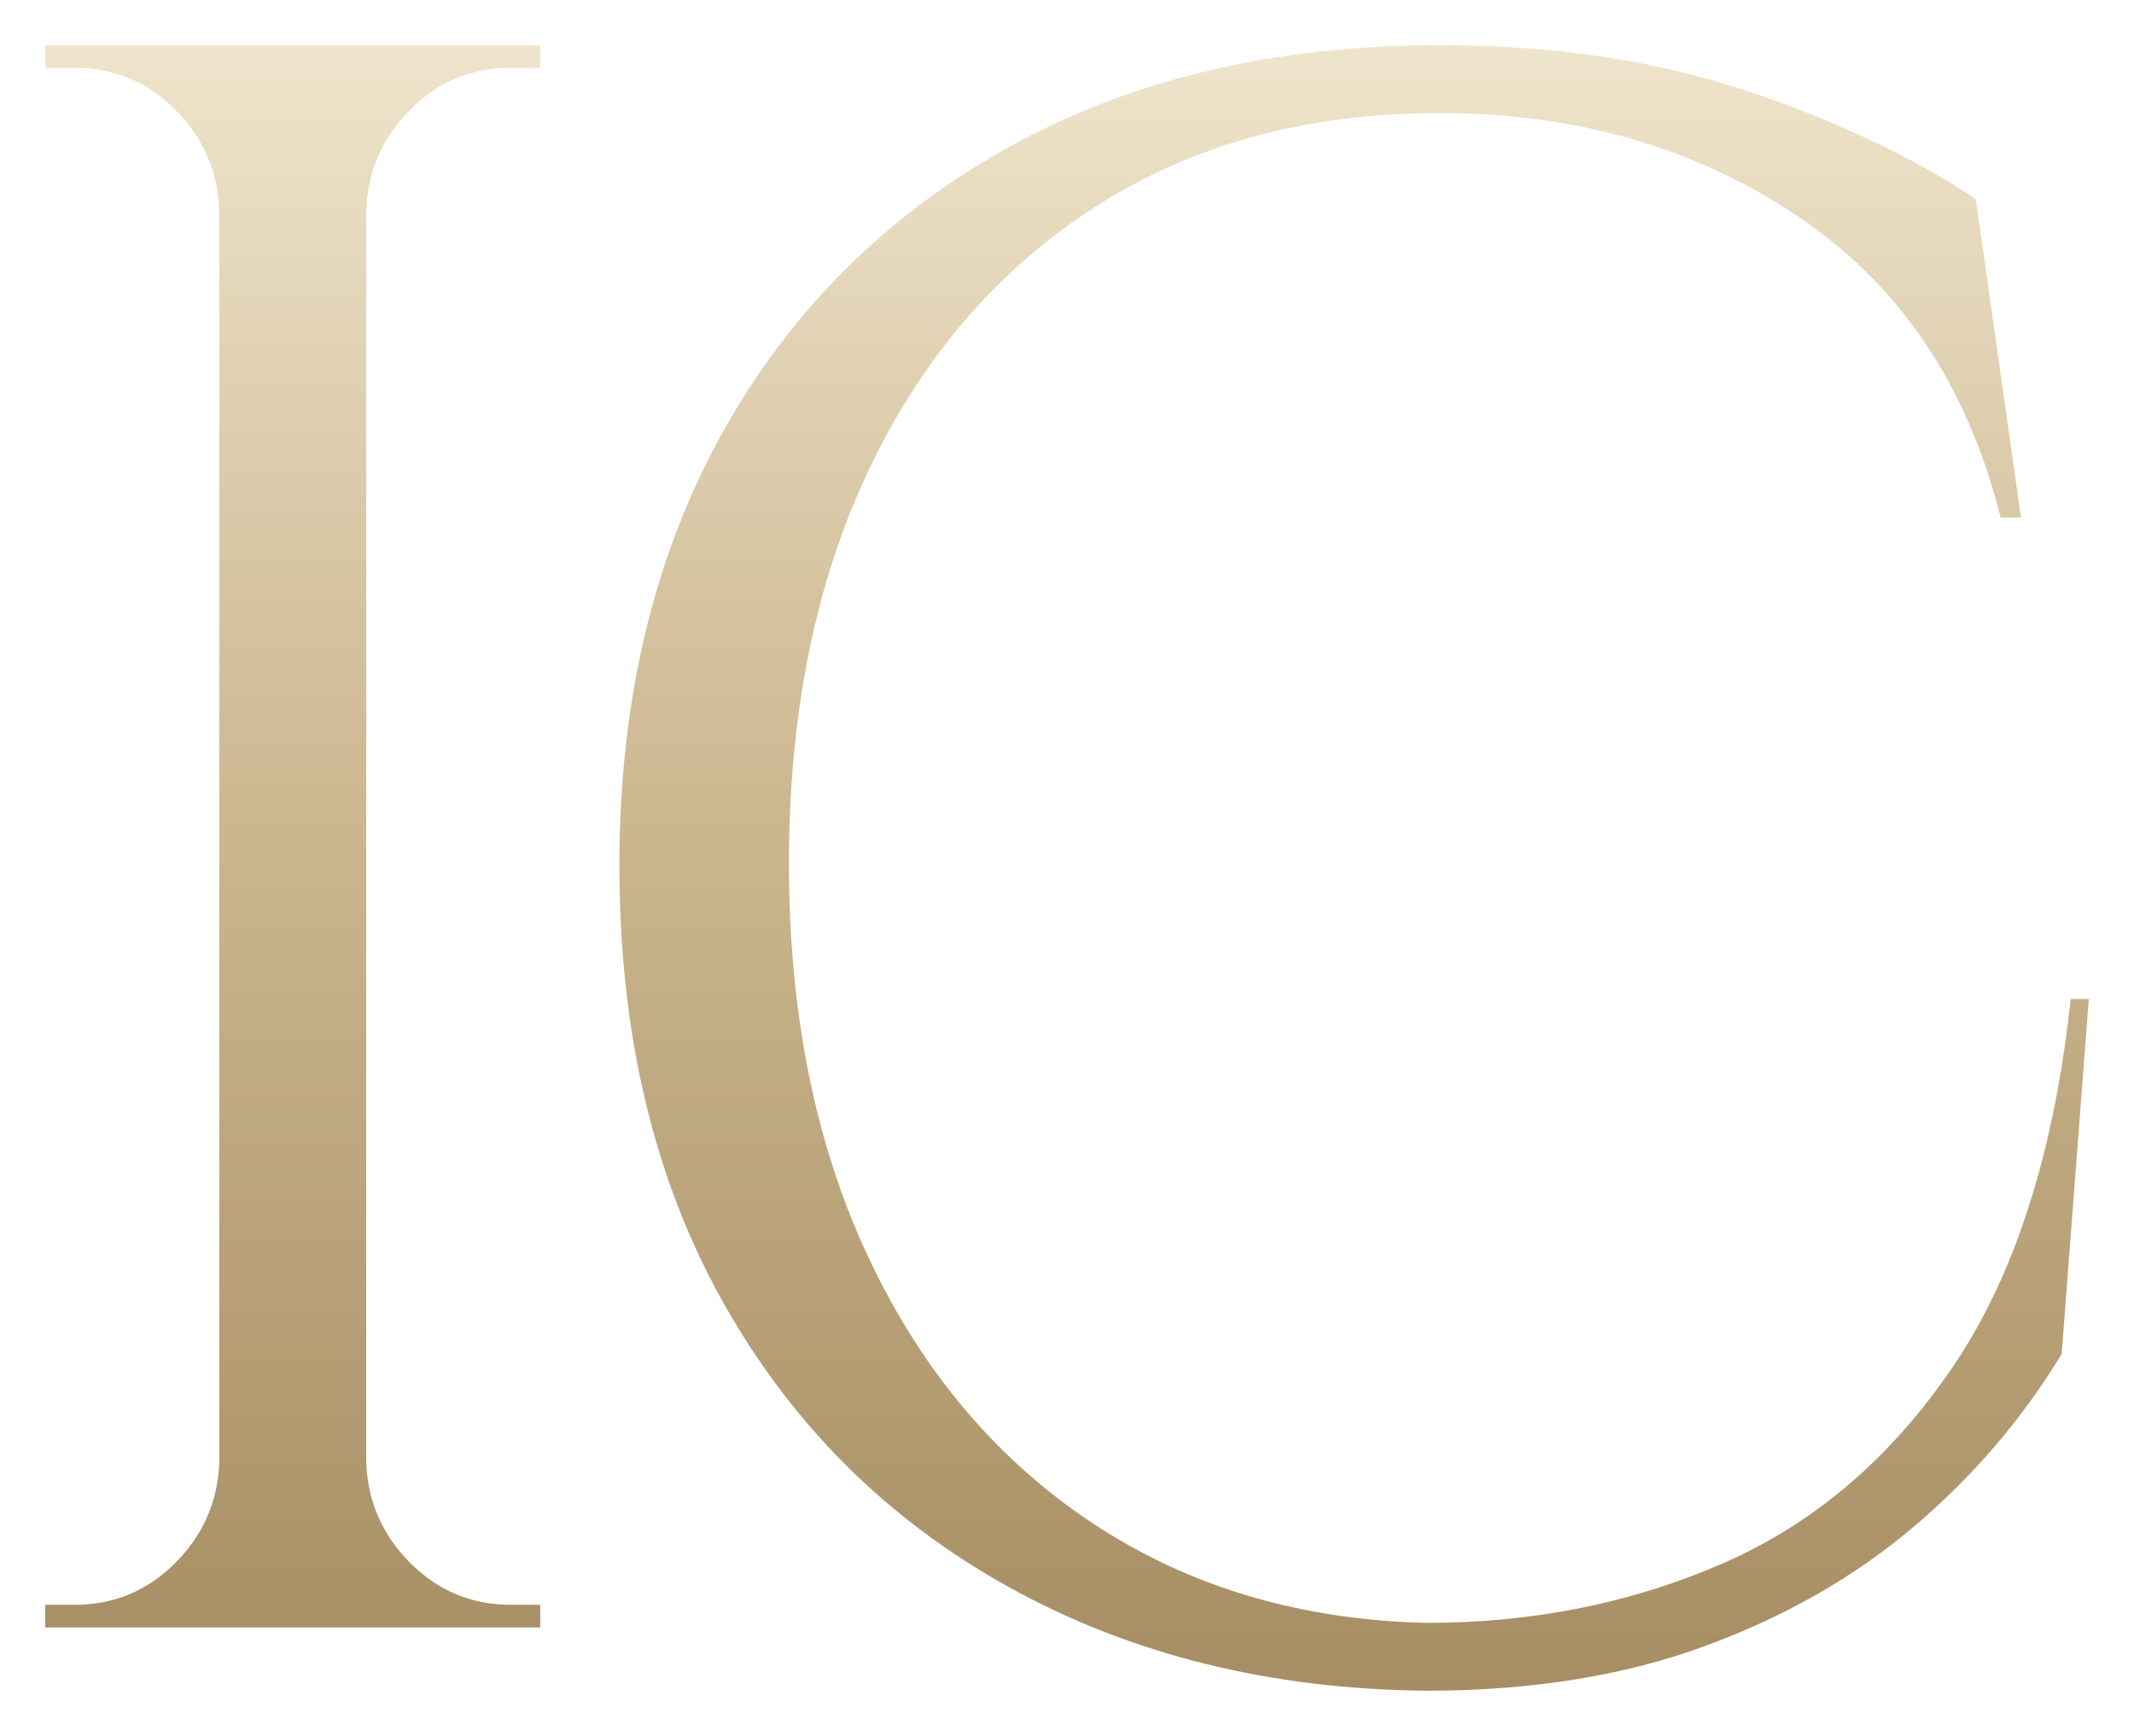
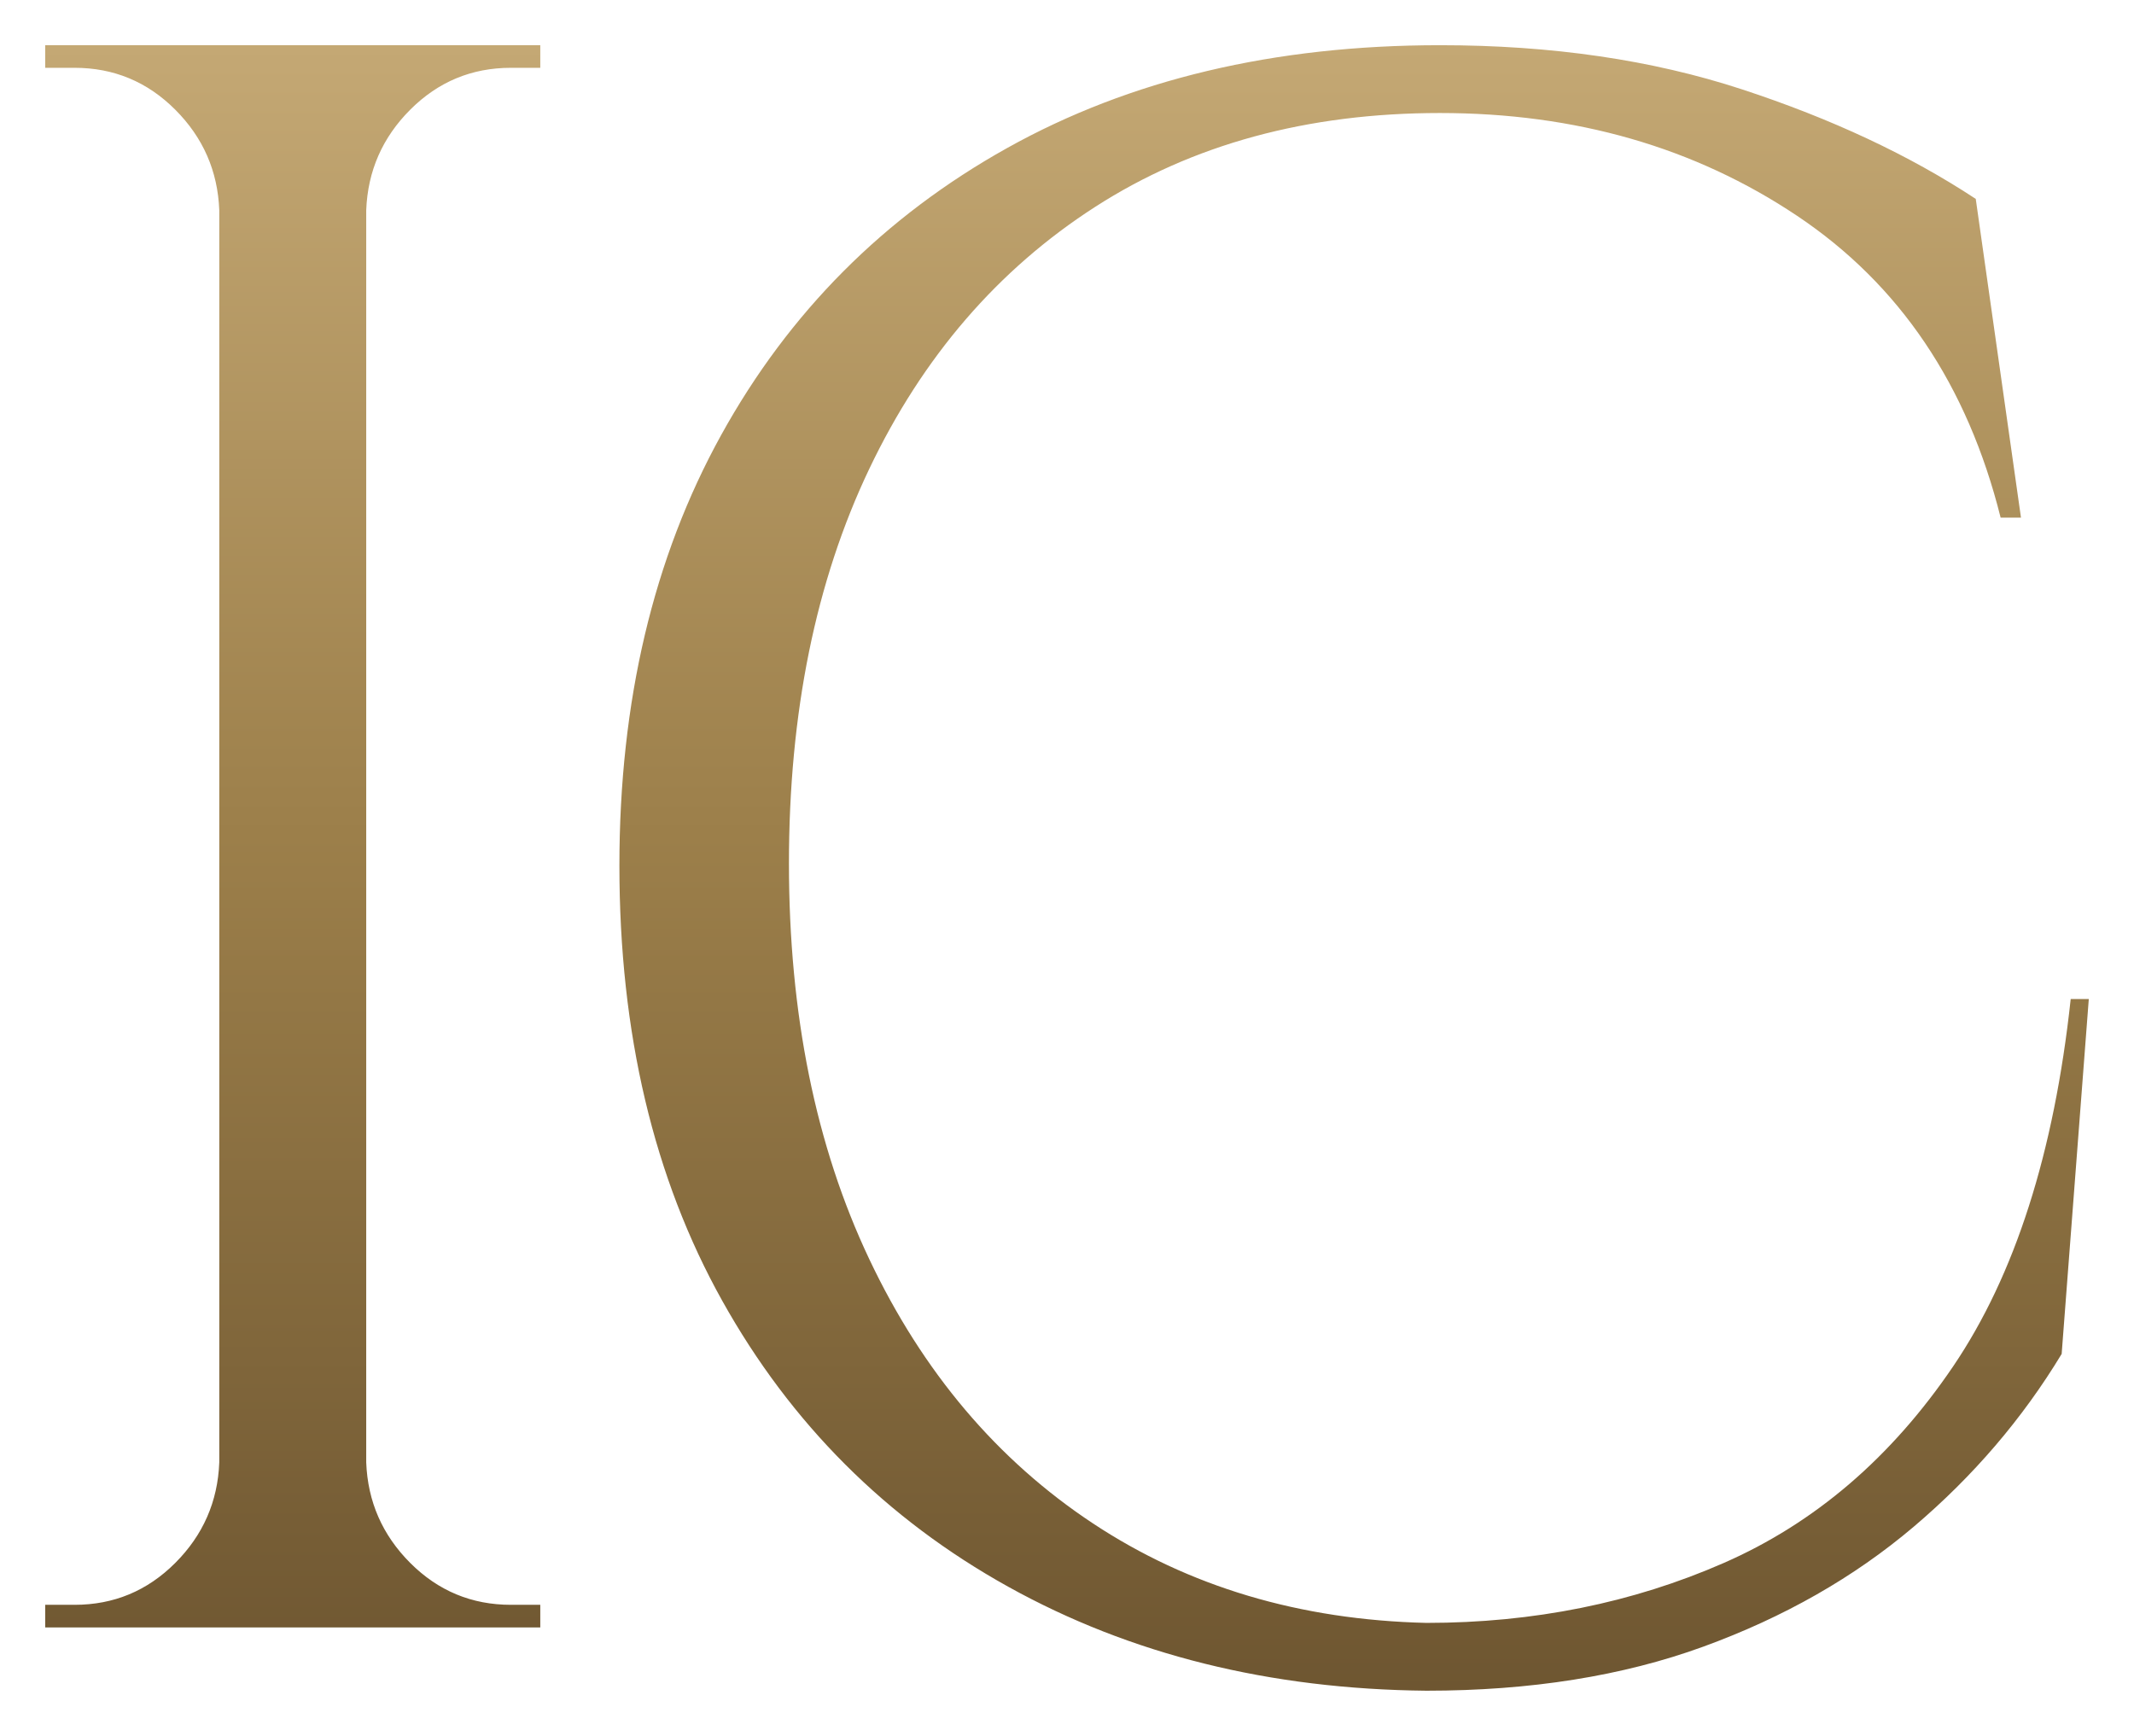
<svg xmlns="http://www.w3.org/2000/svg" viewBox="-4 -4 188.8 153.6" role="img" aria-label="IC">
  <defs>
    <linearGradient id="g" x1="0" y1="0" x2="0" y2="145.6" gradientUnits="userSpaceOnUse">
-       <stop offset="0" stop-color="#efe4cc" />
-       <stop offset=".48" stop-color="#cbb68e" />
-       <stop offset="1" stop-color="#a68d63" />
+       <stop offset="0" stop-color="#c4a874" />
+       <stop offset=".48" stop-color="#9c7f4a" />
+       <stop offset="1" stop-color="#6e5631" />
    </linearGradient>
  </defs>
  <path fill="url(#g)" d="M15.40 0L28.40 0L28.40 140L15.40 140L15.40 0ZM15.40 125.40L16 125.40L16 140L0 140L0 138Q0 138 1.30 138Q2.60 138 2.60 138L2.60 138Q7.80 138 11.50 134.30Q15.20 130.60 15.40 125.40L15.40 125.40ZM16 0L16 14.60L15.40 14.60Q15.20 9.40 11.50 5.70Q7.80 2 2.60 2L2.60 2Q2.60 2 1.30 2Q0 2 0 2L0 2L0 0L16 0ZM27.80 140L27.80 125.40L28.40 125.40Q28.60 130.60 32.30 134.30Q36 138 41.20 138L41.20 138Q41.20 138 42.40 138Q43.60 138 43.80 138L43.80 138L43.80 140L27.80 140ZM28.40 14.60L27.80 14.60L27.80 0L43.80 0L43.80 2Q43.60 2 42.40 2Q41.20 2 41.20 2L41.20 2Q36 2 32.30 5.70Q28.60 9.40 28.40 14.60L28.40 14.60Z M179.20 84.40L180.80 84.40L178.40 115.80Q173.20 124.40 165.30 131.10Q157.40 137.80 146.70 141.70Q136 145.60 122.20 145.60L122.20 145.60Q101.40 145.40 85.20 136.40Q69 127.40 59.90 111.10Q50.80 94.80 50.80 72.60L50.80 72.60Q50.80 50.80 59.80 34.50Q68.80 18.20 85.10 9.10Q101.40 0 123.40 0L123.40 0Q138.20 0 150.10 3.90Q162 7.80 170.80 13.60L170.80 13.60L174.80 41.80L173.00 41.80Q168.60 24.20 155 15.10Q141.40 6 123.40 6L123.40 6Q105.80 6 92.90 14.30Q80 22.60 72.90 37.50Q65.80 52.40 65.80 72.40L65.80 72.40Q65.80 92.40 72.90 107.40Q80 122.40 92.70 130.80Q105.40 139.20 122.20 139.60L122.20 139.60Q136.40 139.60 148.50 134.30Q160.60 129 168.80 116.90Q177.00 104.80 179.20 84.40L179.20 84.40Z" />
</svg>
